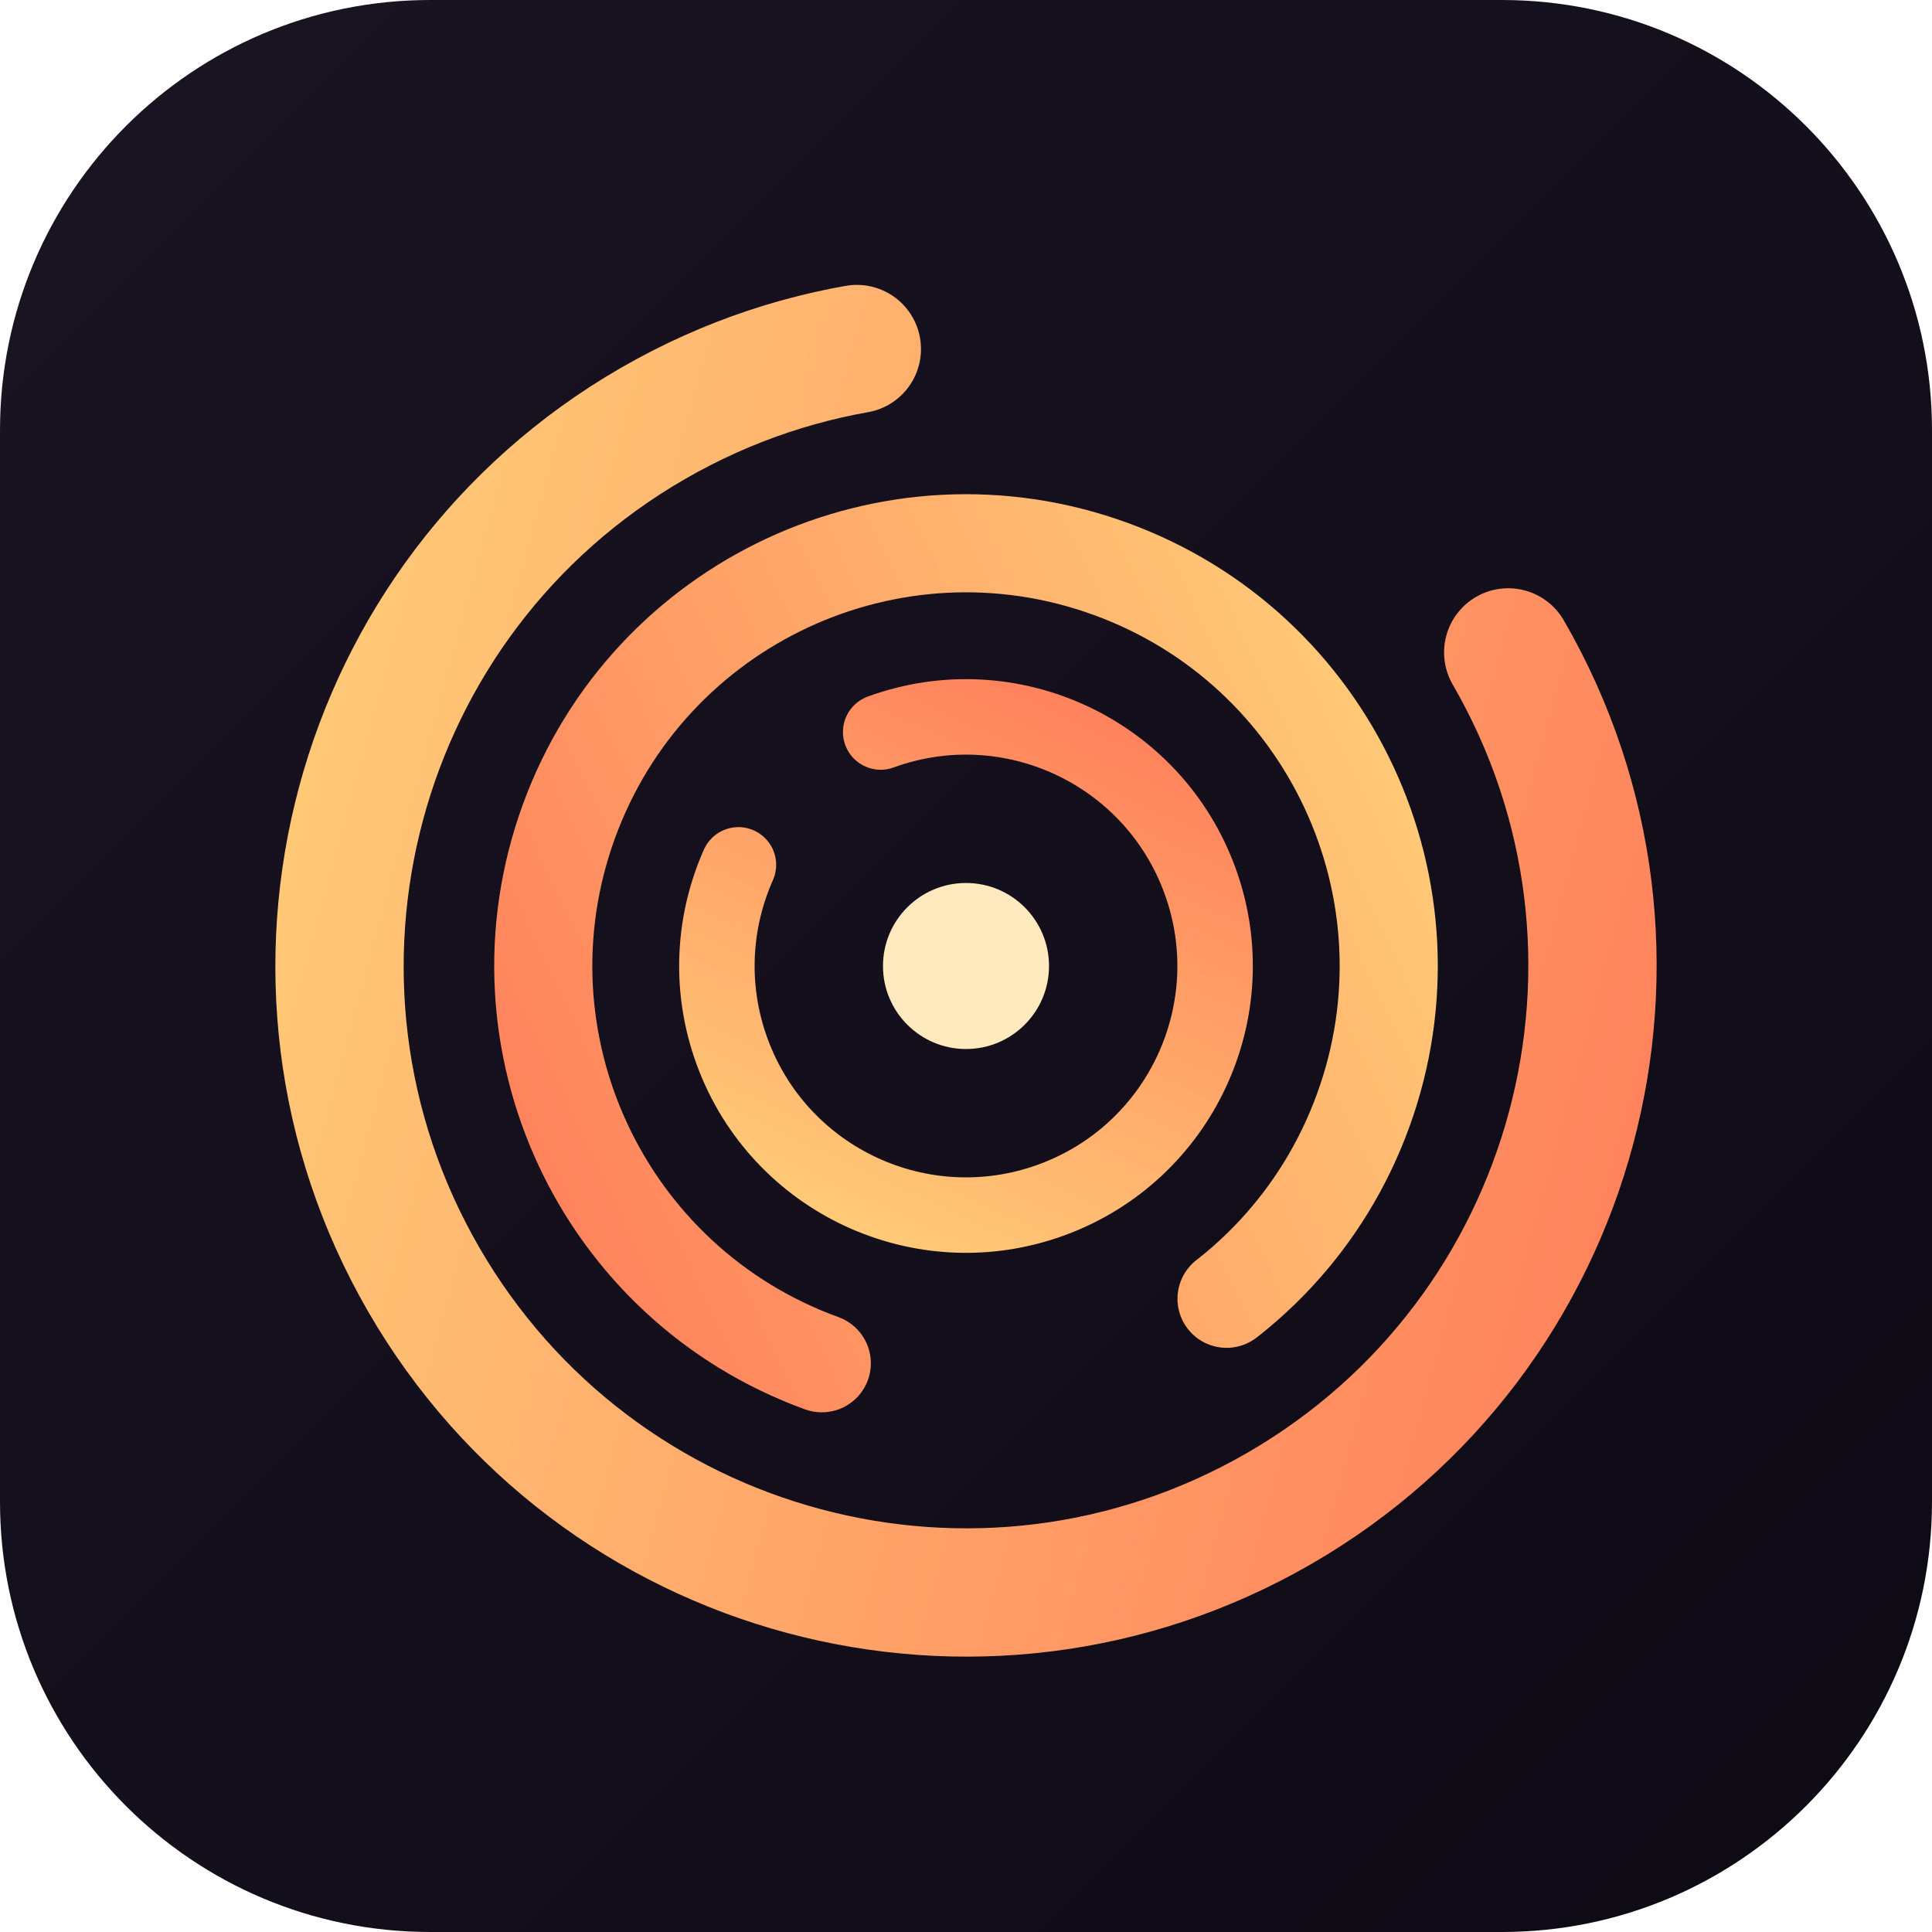
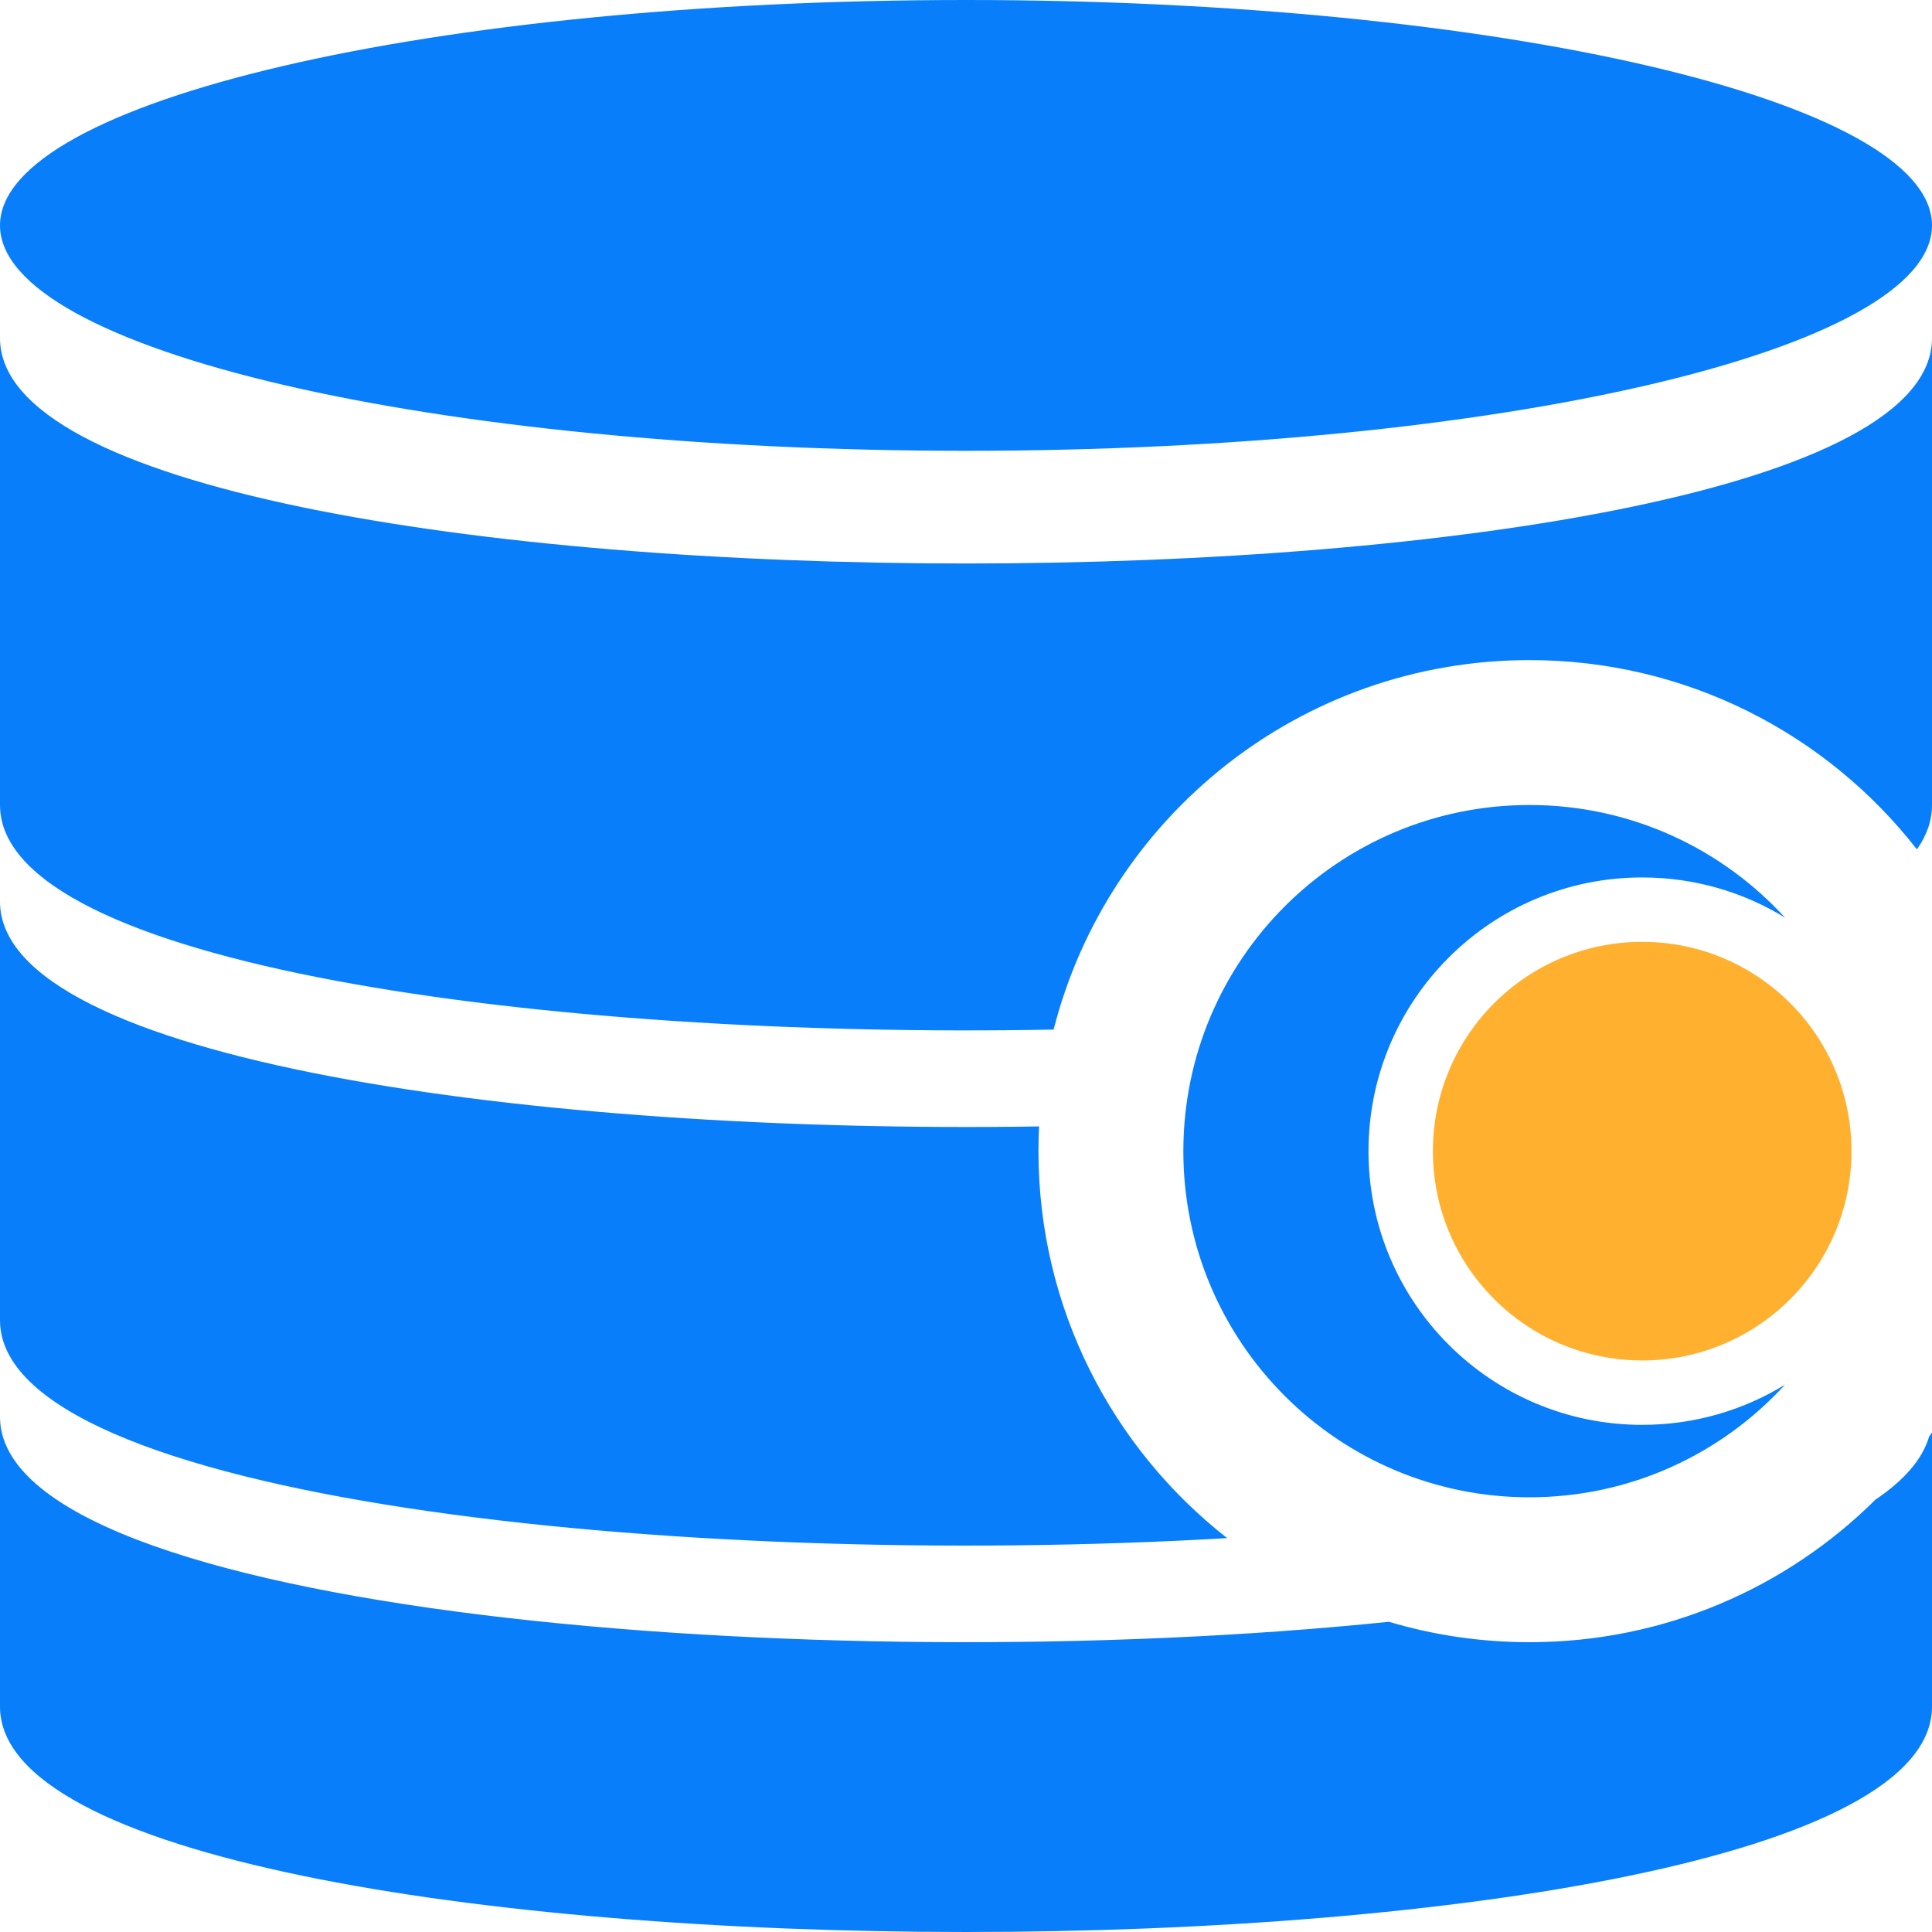
- <svg xmlns="http://www.w3.org/2000/svg" viewBox="0 0 512 512">
-   <defs>
-     <linearGradient id="rb" x1="0" y1="0" x2="1" y2="1">
-       <stop stop-color="#1B1423" />
-       <stop offset="1" stop-color="#0D0A14" />
-     </linearGradient>
-     <linearGradient id="r1" x1="0" y1="0" x2="1" y2="1">
-       <stop stop-color="#FFD27A" />
-       <stop offset="1" stop-color="#FF7A59" />
-     </linearGradient>
-   </defs>
-   <rect width="512" height="512" rx="114" fill="url(#rb)" />
-   <circle cx="256" cy="256" r="166" fill="none" stroke="url(#r1)" stroke-width="34" stroke-linecap="round" stroke-dasharray="840.2 202.8" transform="rotate(-30 256 256)" />
-   <circle cx="256" cy="256" r="112" fill="none" stroke="url(#r1)" stroke-width="26" stroke-linecap="round" stroke-dasharray="590.3 113.4" transform="rotate(110 256 256)" />
-   <circle cx="256" cy="256" r="66" fill="none" stroke="url(#r1)" stroke-width="20" stroke-linecap="round" stroke-dasharray="361.7 53.0" transform="rotate(250 256 256)" />
-   <circle cx="256" cy="256" r="22" fill="#FFE9BF" />
+ <svg xmlns="http://www.w3.org/2000/svg" width="240" height="240" viewBox="0 0 240 240" role="img" aria-label="数洞 DBLENS 图标">
+   <path fill="#087EFA" d="M0.0 42.0C0.0 79.333 240.0 79.333 240.0 42.0V100.0C240.0 101.939 239.353 103.776 238.126 105.514C226.963 91.203 209.556 82.0 190.0 82.0C161.523 82.0 137.604 101.513 130.884 127.897C67.485 129.096 0.0 119.797 0.0 100.0ZM0.0 28.0C0.0 12.536 53.726 0.0 120.0 0.0C186.274 0.0 240.0 12.536 240.0 28.0C240.0 43.464 186.274 56.0 120.0 56.0C53.726 56.0 0.0 43.464 0.0 28.0ZM0.0 176.0C0.0 200.285 101.55 208.773 172.538 201.464C178.07 203.114 183.931 204.0 190.0 204.0C206.77 204.0 221.959 197.233 232.986 186.281C236.502 183.911 238.803 181.302 239.643 178.456C239.763 178.289 239.882 178.121 240.0 177.952V212.0C240.0 249.333 0.0 249.333 0.0 212.0ZM0.0 112.0C0.0 131.609 66.209 140.918 129.076 139.929C129.026 140.946 129.0 141.97 129.0 143.0C129.0 162.523 138.172 179.905 152.442 191.07C83.863 195.092 0.0 186.069 0.0 164.0ZM147.0 143.0C147.0 119.252 166.252 100.0 190.0 100.0C202.568 100.0 213.877 105.392 221.739 113.989C216.575 110.824 210.5 109.0 204.0 109.0C185.222 109.0 170.0 124.222 170.0 143.0C170.0 161.778 185.222 177.0 204.0 177.0C210.5 177.0 216.575 175.176 221.739 172.011C213.877 180.608 202.568 186.0 190.0 186.0C166.252 186.0 147.0 166.748 147.0 143.0Z" />
+   <path fill="#FFB02E" d="M178.0 143.0C178.0 128.641 189.641 117.0 204.0 117.0C218.359 117.0 230.0 128.641 230.0 143.0C230.0 157.359 218.359 169.0 204.0 169.0C189.641 169.0 178.0 157.359 178.0 143.0Z" />
</svg>
